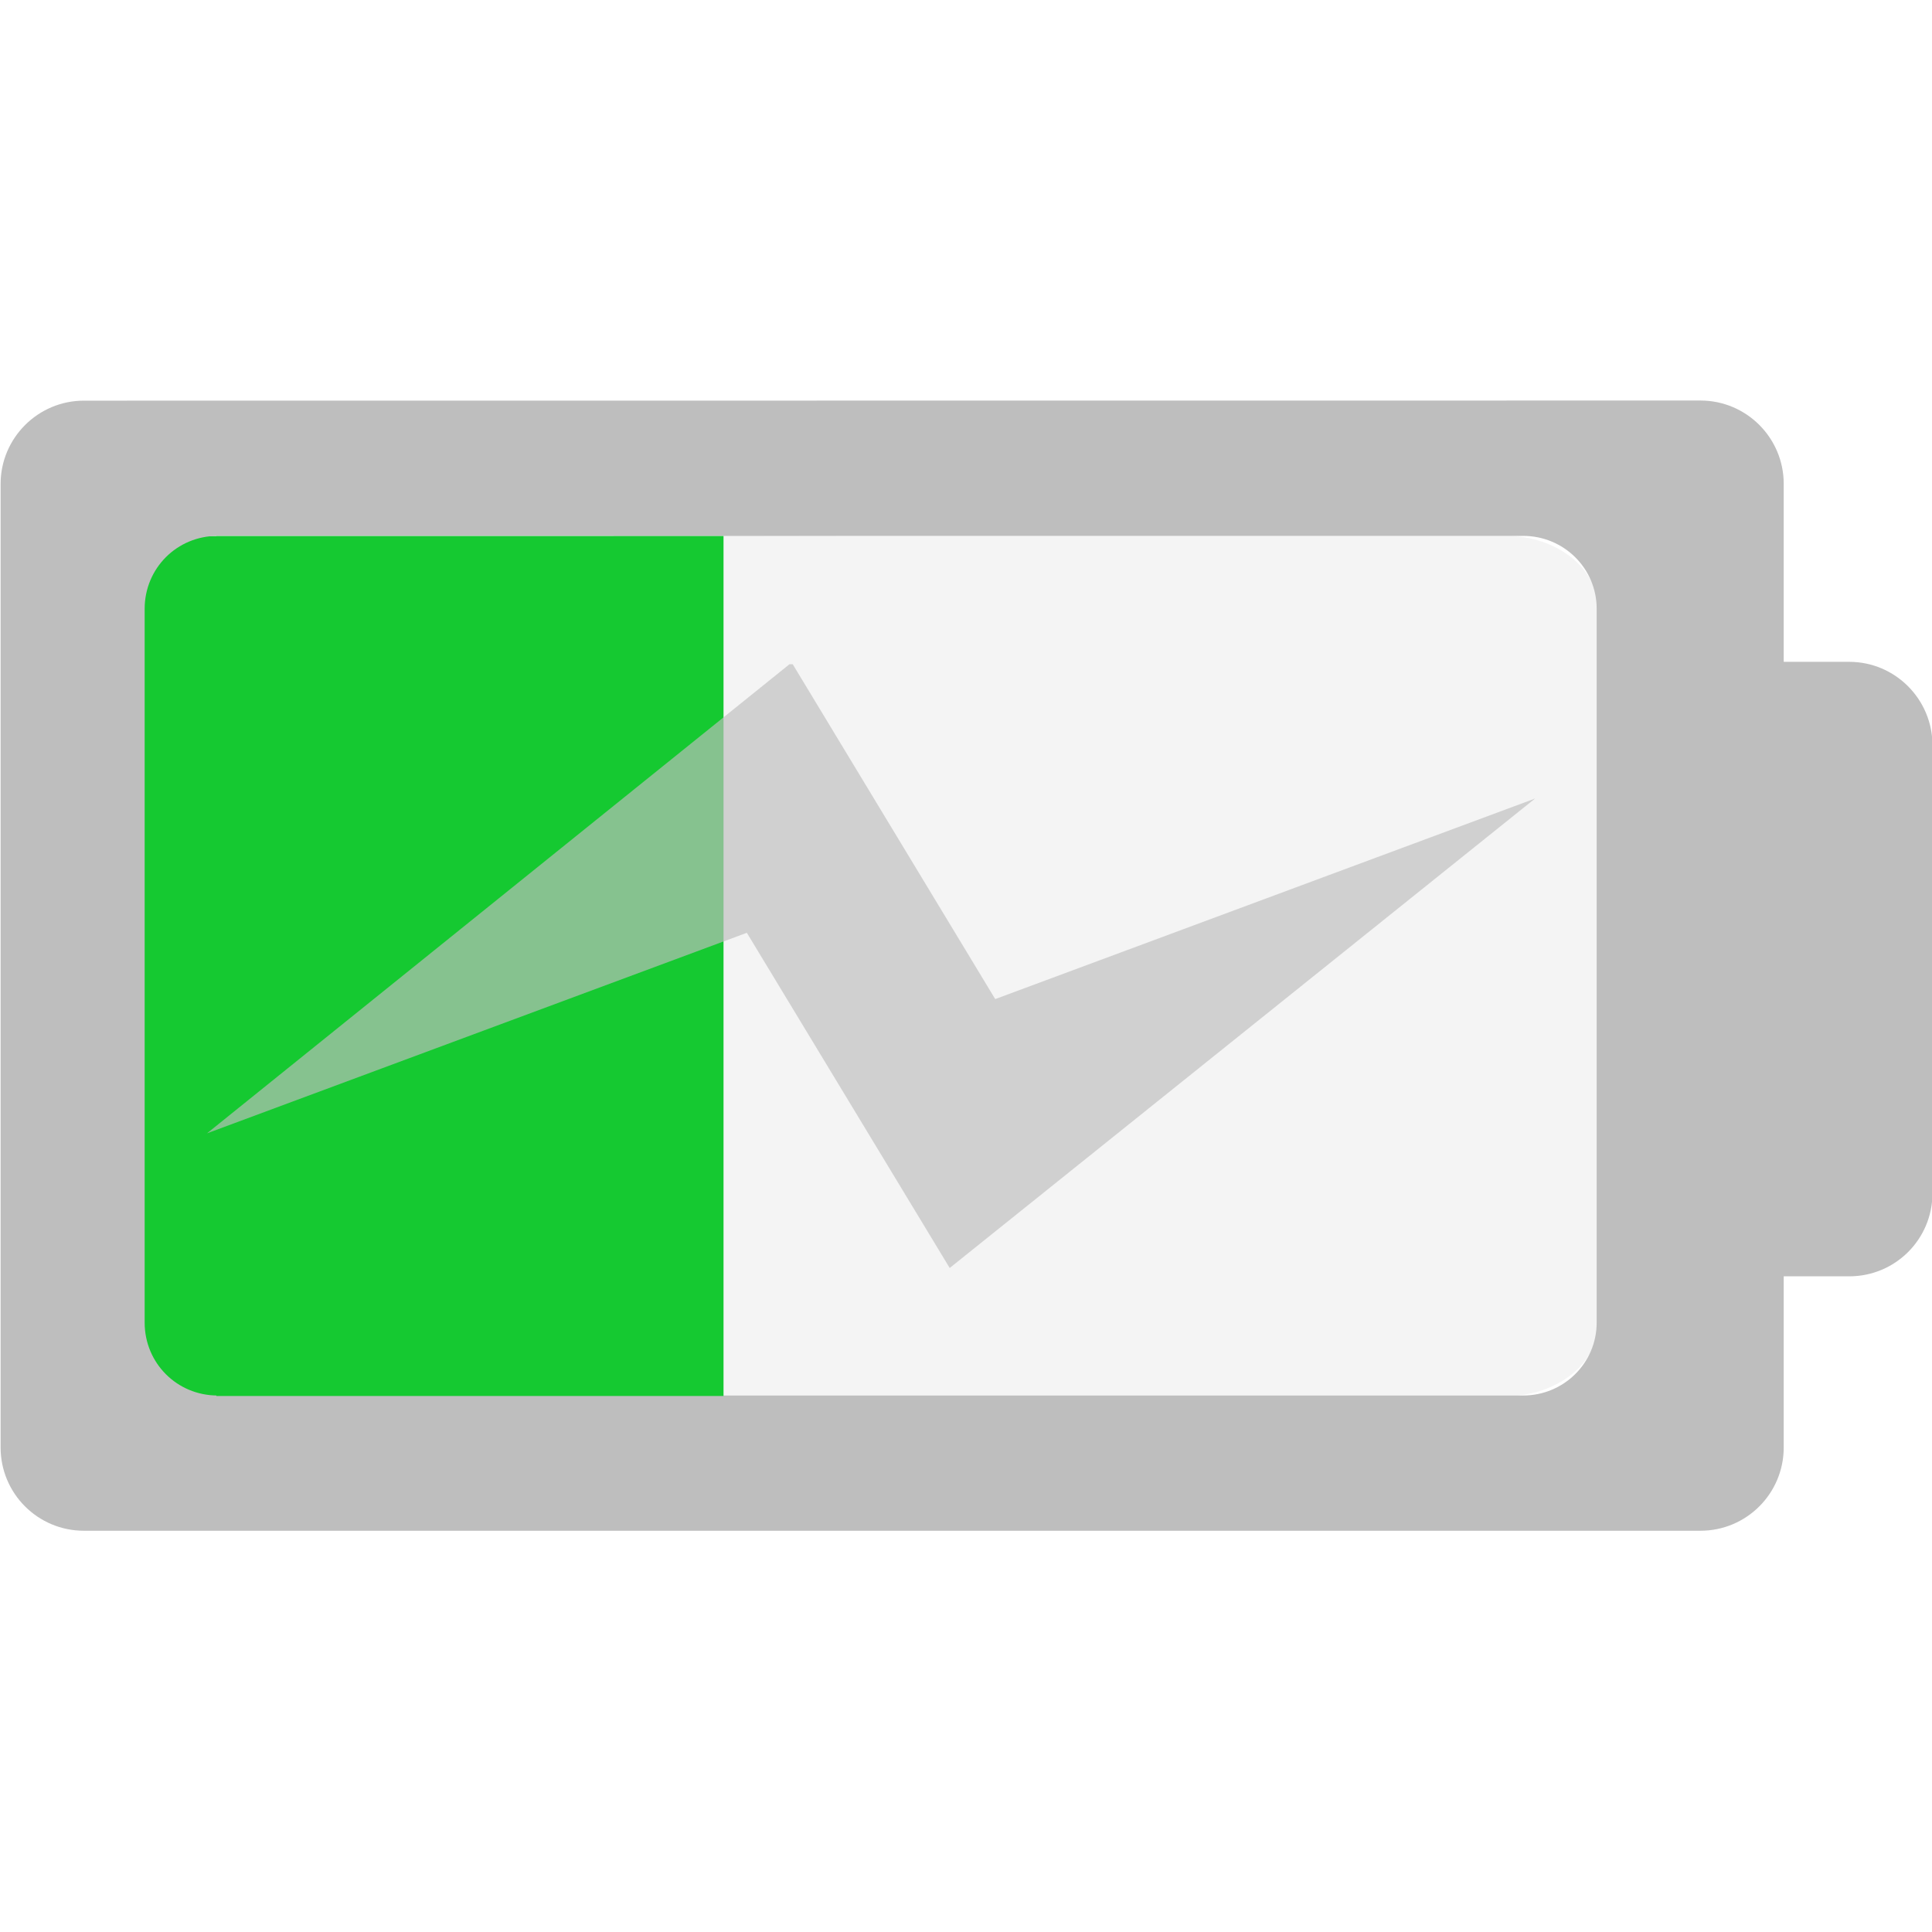
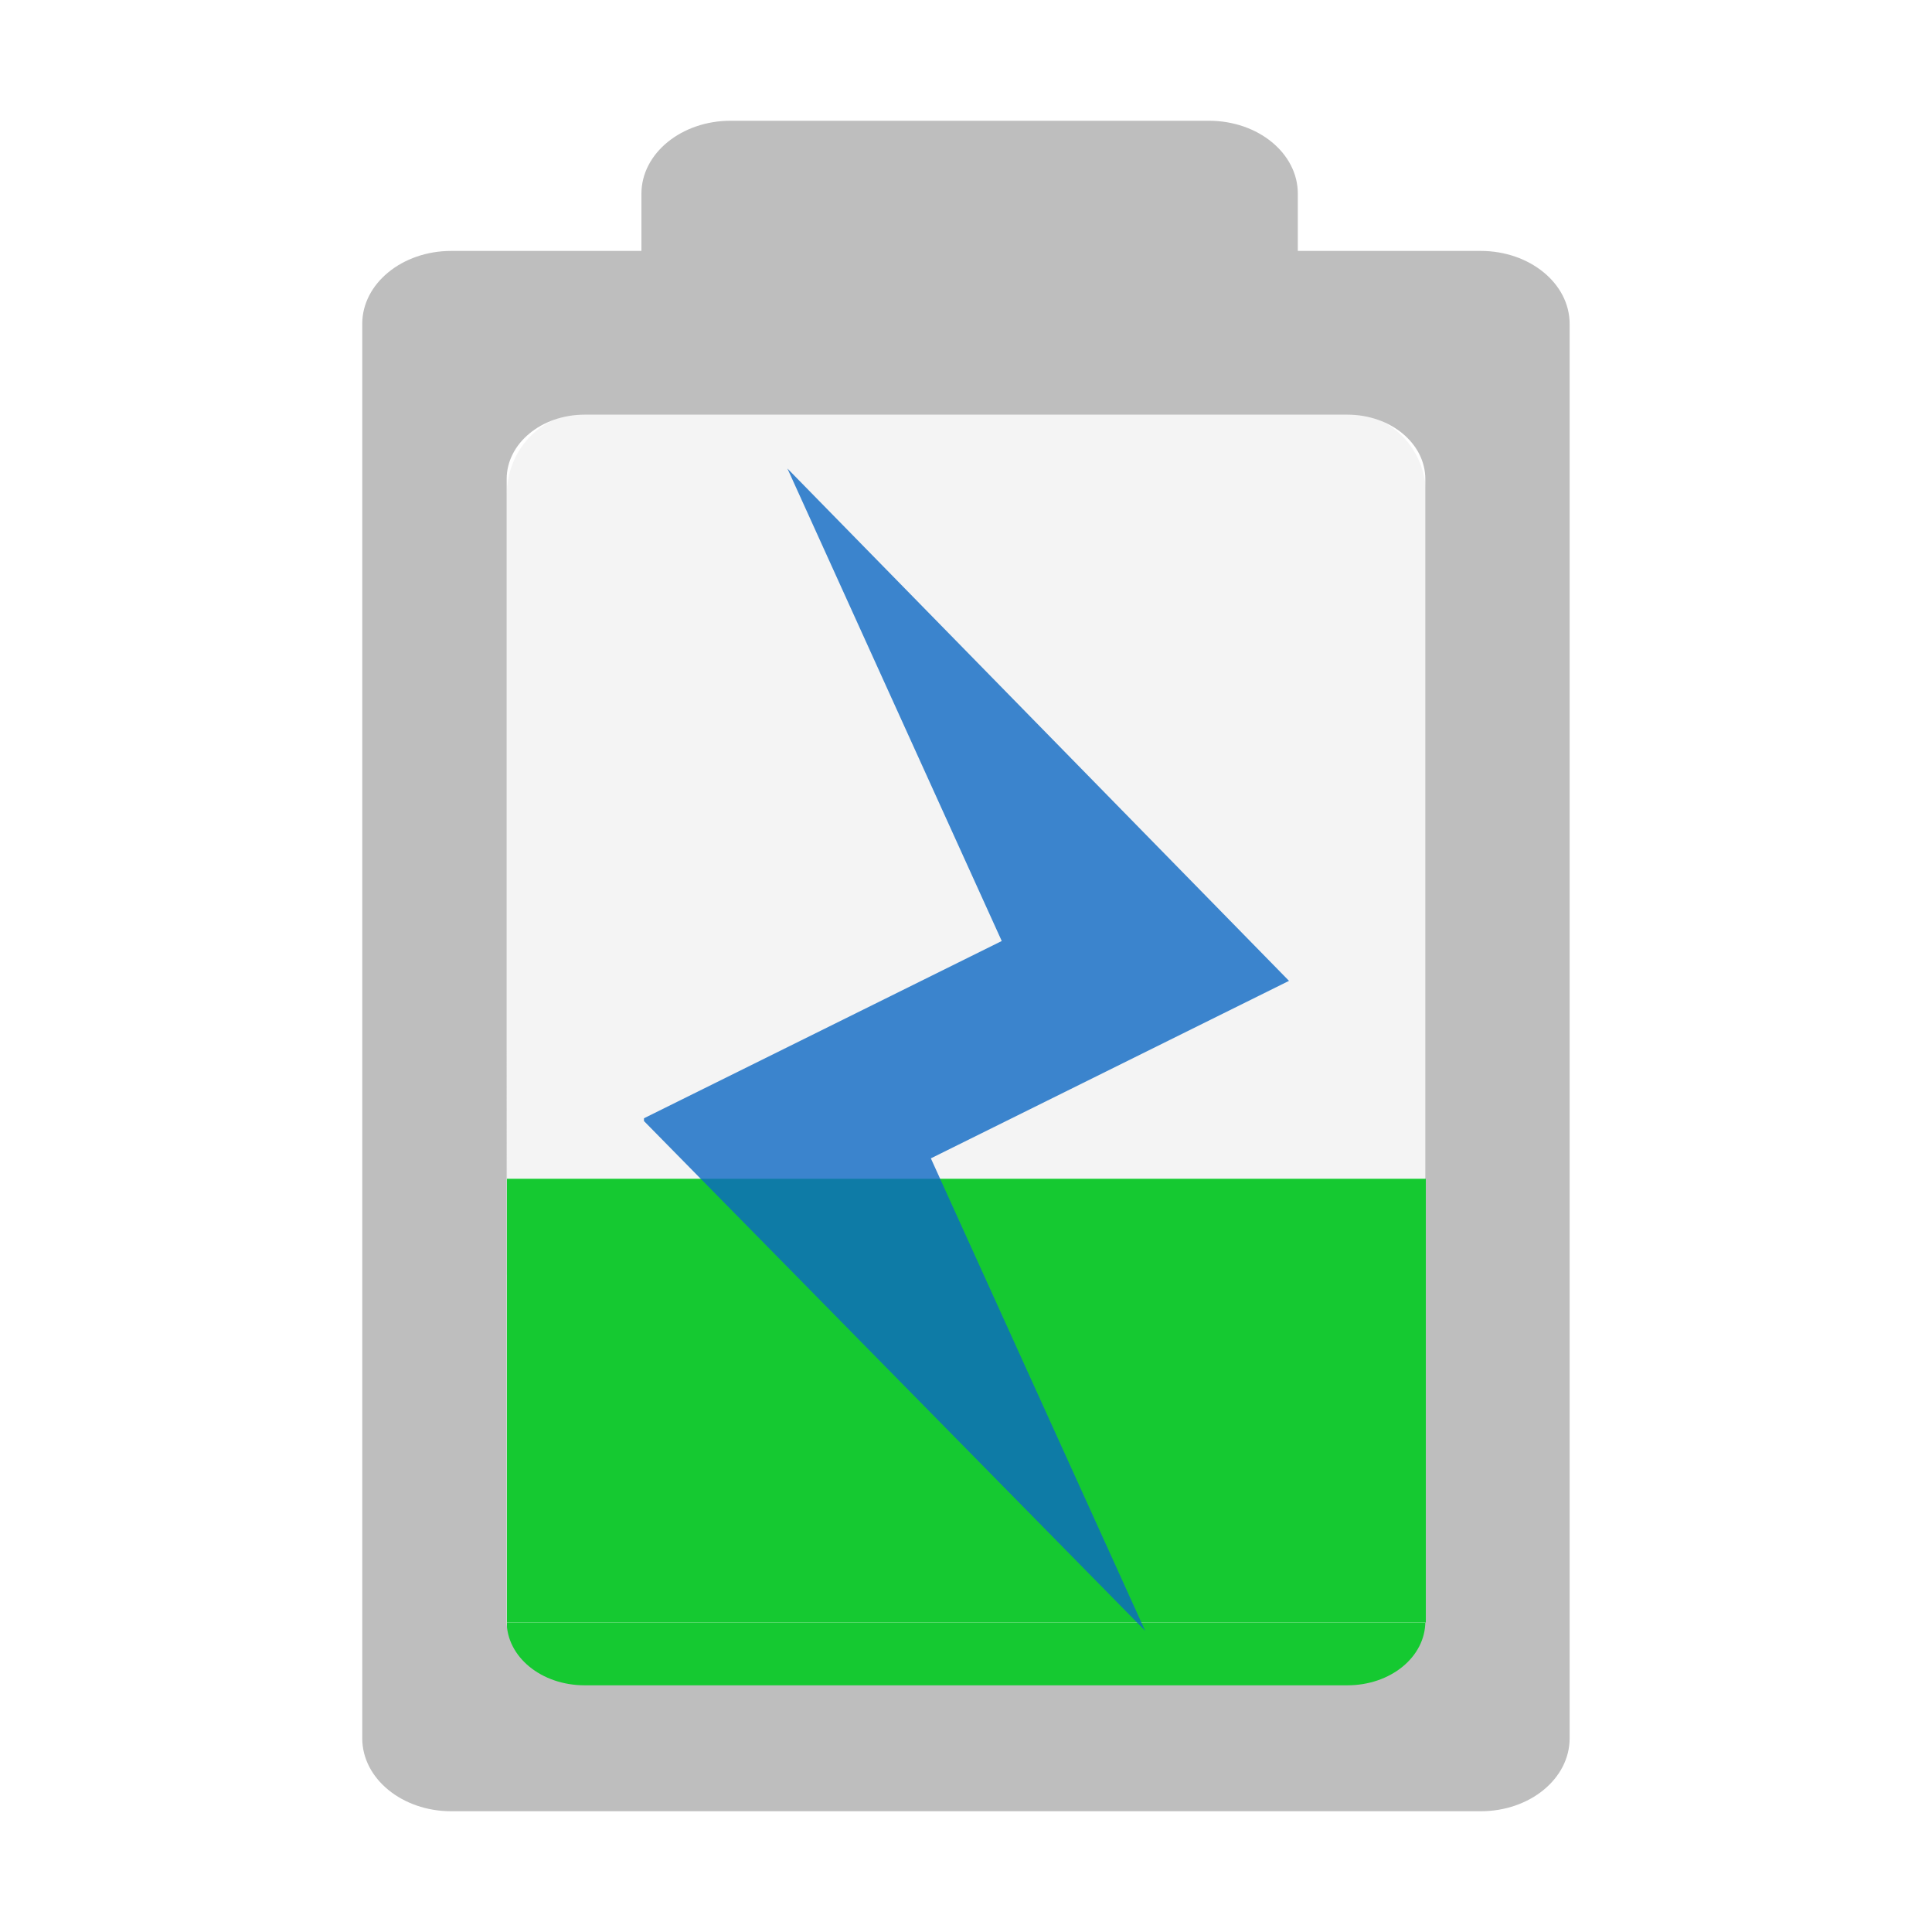
<svg xmlns="http://www.w3.org/2000/svg" version="1.1" viewBox="0 0 16 16">
-   <g transform="translate(-2.983 -10.238)">
-     <path d="m8.975 14.676v7.125h6.472c0.428 8e-6 0.771-0.269 0.771-0.605v-5.916c0-0.336-0.343-0.605-0.771-0.605z" fill="#bebebe" fill-opacity=".157" stroke-width="1.291" />
-     <path d="m4.775 14.677-0.569 0.003c-0.017 0-0.031 0.268-0.031 0.604v5.911c1e-7 0.336 0.014 0.604 0.031 0.604h0.569z" fill="#15c931" stroke-width=".257" />
-     <path d="m3.678 13.556c-0.381 0-0.69 0.31-0.69 0.69v7.979c0 0.382 0.309 0.69 0.69 0.69h13.387c0.382 0 0.69-0.309 0.69-0.69v-1.417h0.542c0.382 0 0.69-0.307 0.69-0.69v-3.706c5.95e-4 -0.382-0.308-0.693-0.69-0.693h-0.542v-1.474c0-0.38-0.308-0.69-0.69-0.69zm1.107 1.12h10.812c0.336 0 0.609 0.268 0.609 0.604v5.911c0 0.336-0.274 0.604-0.609 0.604h-10.812c-0.336 0-0.604-0.268-0.604-0.604v-5.911c0-0.336 0.268-0.604 0.604-0.604z" fill="#bebebe" stroke-width="1.143" />
-     <g fill-opacity=".667">
-       <path d="m8.066 14.676v0.003l2.125-0.003z" fill="#bebebe" stroke-width=".946" />
-       <rect x="4.775" y="14.677" width="4.2" height="7.122" fill="#15c931" fill-opacity="1" stroke-linecap="round" stroke-width="3.833" />
-       <path d="m9.521 15.739h0.027l1.677 2.773 4.471-1.661-4.848 3.888-1.68-2.776-4.471 1.661z" fill="#bebebe" stroke-width="1.01" />
-     </g>
-   </g>
+   <path d="m4.197 9.761h7.613v-5.663c9e-6 -0.375-0.287-0.675-0.646-0.675h-6.321c-0.359 0-0.646 0.3-0.646 0.675z" fill="#bebebe" fill-opacity=".157" stroke-width="1.248" />
+   <path class="success" d="m4.198 13.437 0.003 0.498c0 0.015 0.287 0.027 0.646 0.027h6.316c0.359 0 0.646-0.012 0.646-0.027v-0.498z" fill="#15c931" stroke-width=".248" />
+   <path d="m3 14.396c0 0.334 0.331 0.604 0.737 0.604h8.525c0.408 0 0.737-0.27 0.737-0.604v-11.714c0-0.334-0.33-0.604-0.737-0.604h-1.514v-0.474c0-0.334-0.328-0.604-0.737-0.604h-3.959c-0.408-5.2066e-4 -0.74 0.27-0.74 0.604v0.474h-1.575c-0.406 0-0.737 0.27-0.737 0.604zm1.196-0.968v-9.461c0-0.294 0.287-0.533 0.646-0.533h6.316c0.359 0 0.646 0.239 0.646 0.533v9.461c0 0.294-0.287 0.529-0.646 0.529h-6.316c-0.359 0-0.646-0.235-0.646-0.529z" fill="#bebebe" stroke-width="1.105" />
+   <path d="m4.197 10.556h0.003l-0.003-1.859z" fill="#bebebe" fill-opacity=".667" stroke-width=".914" />
+   <rect class="success" transform="rotate(-90)" x="-13.437" y="4.198" width="3.675" height="7.61" fill="#15c931" stroke-linecap="round" stroke-width="3.706" />
+   <path class="info" d="m5.333 9.284v-0.023l2.963-1.468-1.775-3.913 4.154 4.243-2.966 1.47 1.775 3.913z" fill="#0d68c3" opacity=".8" stroke-width=".976" />
</svg>
